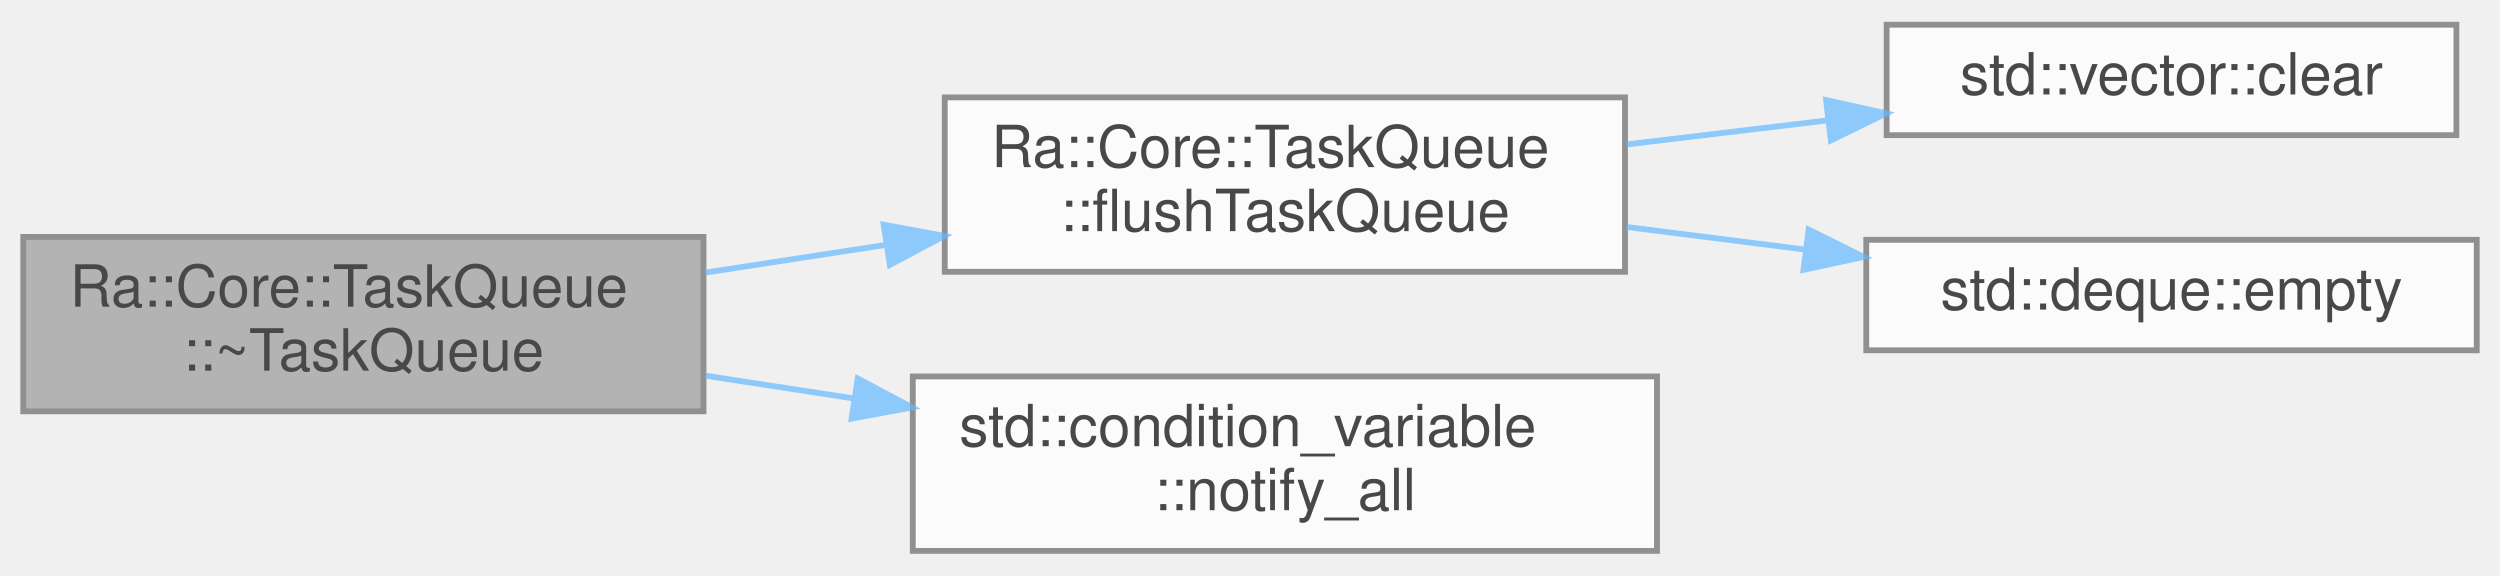
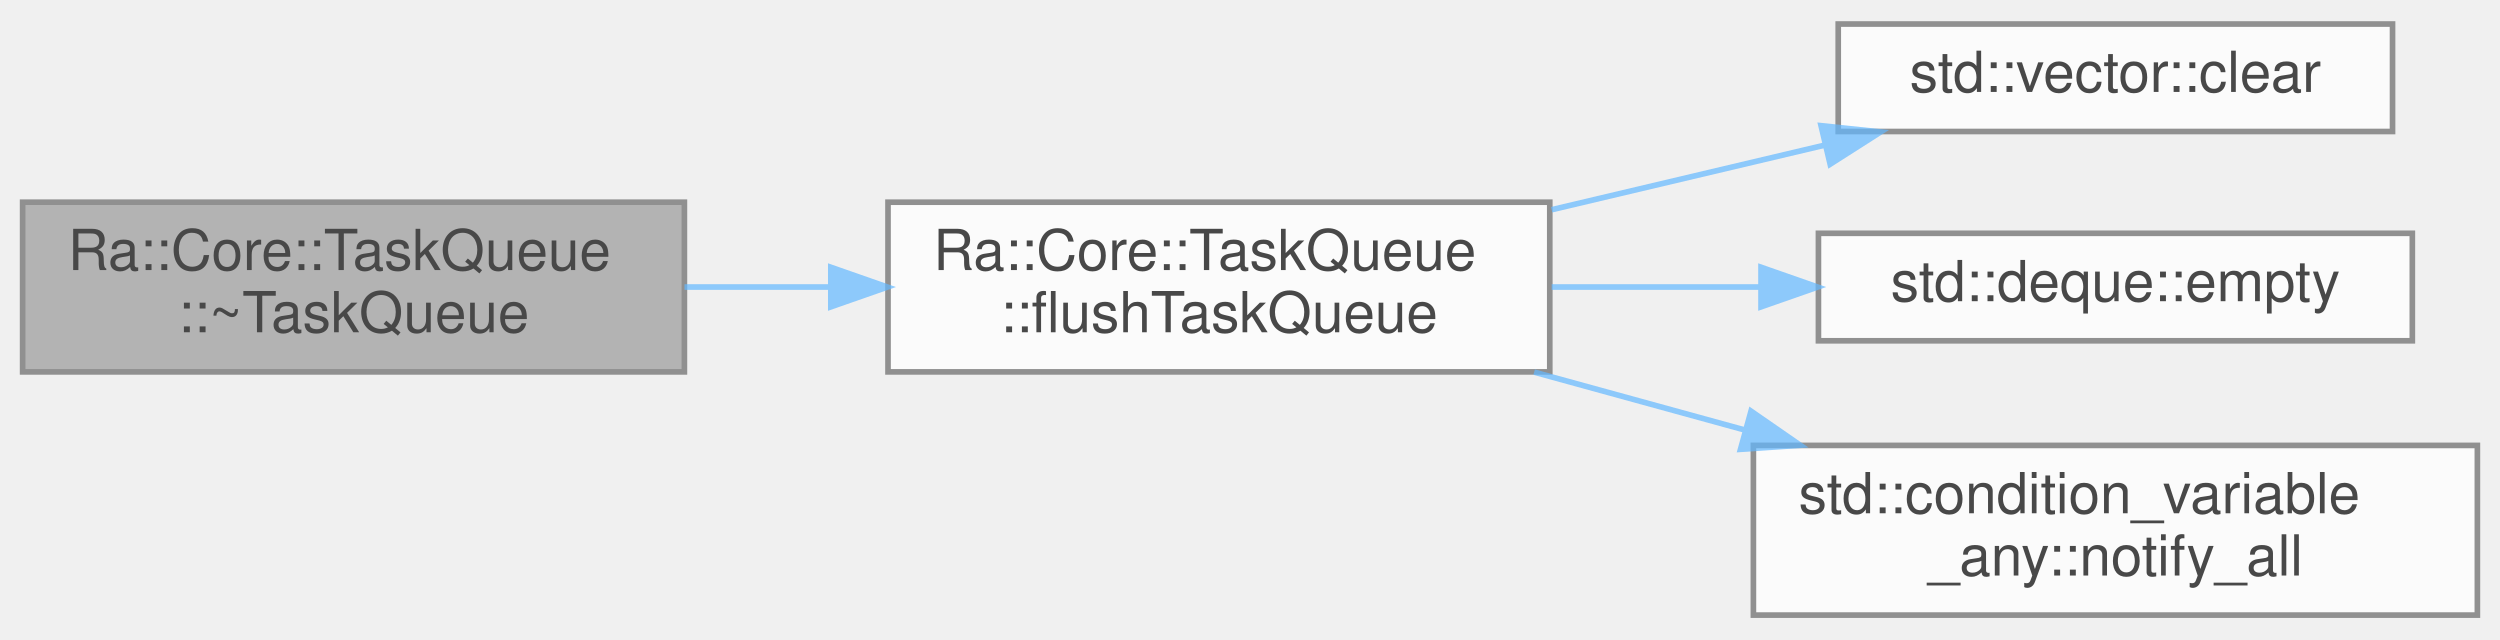
- <svg xmlns="http://www.w3.org/2000/svg" xmlns:xlink="http://www.w3.org/1999/xlink" width="430pt" height="99pt" viewBox="0.00 0.00 430.00 98.50">
+ <svg xmlns="http://www.w3.org/2000/svg" xmlns:xlink="http://www.w3.org/1999/xlink" width="442pt" height="113pt" viewBox="0.00 0.00 442.00 112.50">
  <svg id="main" version="1.1" xml:space="preserve">
    <style type="text/css">
.node, .edge {opacity: 0.7;}
.node.selected, .edge.selected {opacity: 1;}
.edge:hover path { stroke: red; }
.edge:hover polygon { stroke: red; fill: red; }
</style>
    <svg id="graph" class="graph">
-       <g id="graph0" class="graph" transform="scale(1 1) rotate(0) translate(4 94.5)">
+       <g id="graph0" class="graph" transform="scale(1 1) rotate(0) translate(4 108.5)">
        <g id="Node000001" class="node">
          <g id="a_Node000001">
            <a xlink:title="Destructor. Waits for all the threads and safely deletes them.">
-               <polygon fill="#999999" stroke="#666666" points="117,-54 0,-54 0,-24 117,-24 117,-54" />
-               <text text-anchor="start" x="8" y="-42" font-family="Helvetica,sans-Serif" font-size="10.00">Ra::Core::TaskQueue</text>
-               <text text-anchor="middle" x="58.5" y="-31" font-family="Helvetica,sans-Serif" font-size="10.00">::~TaskQueue</text>
+               <polygon fill="#999999" stroke="#666666" points="117,-73 0,-73 0,-43 117,-43 117,-73" />
+               <text text-anchor="start" x="8" y="-61" font-family="Helvetica,sans-Serif" font-size="10.00">Ra::Core::TaskQueue</text>
+               <text text-anchor="middle" x="58.5" y="-50" font-family="Helvetica,sans-Serif" font-size="10.00">::~TaskQueue</text>
            </a>
          </g>
        </g>
        <g id="Node000002" class="node">
          <g id="a_Node000002">
            <a xlink:href="classRa_1_1Core_1_1TaskQueue.html#a133a9b42dbb00afd3873b83a044c447f" target="_top" xlink:title="Erases all tasks. Will assert if tasks are unprocessed.">
-               <polygon fill="white" stroke="#666666" points="275.5,-78 158.5,-78 158.5,-48 275.5,-48 275.5,-78" />
-               <text text-anchor="start" x="166.5" y="-66" font-family="Helvetica,sans-Serif" font-size="10.00">Ra::Core::TaskQueue</text>
-               <text text-anchor="middle" x="217" y="-55" font-family="Helvetica,sans-Serif" font-size="10.00">::flushTaskQueue</text>
+               <polygon fill="white" stroke="#666666" points="270,-73 153,-73 153,-43 270,-43 270,-73" />
+               <text text-anchor="start" x="161" y="-61" font-family="Helvetica,sans-Serif" font-size="10.00">Ra::Core::TaskQueue</text>
+               <text text-anchor="middle" x="211.5" y="-50" font-family="Helvetica,sans-Serif" font-size="10.00">::flushTaskQueue</text>
            </a>
          </g>
        </g>
        <g id="edge1_Node000001_Node000002" class="edge">
          <g id="a_edge1_Node000001_Node000002">
            <a xlink:title=" ">
-               <path fill="none" stroke="#63b8ff" d="M117.33,-47.87C127.39,-49.41 137.93,-51.03 148.22,-52.61" />
-               <polygon fill="#63b8ff" stroke="#63b8ff" points="147.99,-56.11 158.41,-54.17 149.05,-49.19 147.99,-56.11" />
-             </a>
-           </g>
-         </g>
-         <g id="Node000005" class="node">
-           <g id="a_Node000005">
-             <a target="_blank" xlink:href="http://en.cppreference.com/w/cpp/thread/condition_variable/notify_all.html#" xlink:title=" ">
-               <polygon fill="white" stroke="#666666" points="281,-30 153,-30 153,0 281,0 281,-30" />
-               <text text-anchor="start" x="161" y="-18" font-family="Helvetica,sans-Serif" font-size="10.00">std::condition_variable</text>
-               <text text-anchor="middle" x="217" y="-7" font-family="Helvetica,sans-Serif" font-size="10.00">::notify_all</text>
-             </a>
-           </g>
-         </g>
-         <g id="edge4_Node000001_Node000005" class="edge">
-           <g id="a_edge4_Node000001_Node000005">
-             <a xlink:title=" ">
-               <path fill="none" stroke="#63b8ff" d="M117.33,-30.13C125.65,-28.86 134.31,-27.53 142.88,-26.21" />
-               <polygon fill="#63b8ff" stroke="#63b8ff" points="143.53,-29.65 152.88,-24.68 142.47,-22.74 143.53,-29.65" />
+               <path fill="none" stroke="#63b8ff" d="M117.02,-58C125.46,-58 134.23,-58 142.86,-58" />
+               <polygon fill="#63b8ff" stroke="#63b8ff" points="142.89,-61.5 152.89,-58 142.89,-54.5 142.89,-61.5" />
            </a>
          </g>
        </g>
        <g id="Node000003" class="node">
          <g id="a_Node000003">
            <a target="_blank" xlink:href="http://en.cppreference.com/w/cpp/container/vector/clear.html#" xlink:title=" ">
-               <polygon fill="white" stroke="#666666" points="418.5,-90.5 320.5,-90.5 320.5,-71.5 418.5,-71.5 418.5,-90.5" />
-               <text text-anchor="middle" x="369.5" y="-78.5" font-family="Helvetica,sans-Serif" font-size="10.00">std::vector::clear</text>
+               <polygon fill="white" stroke="#666666" points="419,-104.5 321,-104.5 321,-85.5 419,-85.5 419,-104.5" />
+               <text text-anchor="middle" x="370" y="-92.5" font-family="Helvetica,sans-Serif" font-size="10.00">std::vector::clear</text>
            </a>
          </g>
        </g>
        <g id="edge2_Node000002_Node000003" class="edge">
          <g id="a_edge2_Node000002_Node000003">
            <a xlink:title=" ">
-               <path fill="none" stroke="#63b8ff" d="M275.76,-69.91C287.05,-71.26 298.91,-72.68 310.22,-74.03" />
-               <polygon fill="#63b8ff" stroke="#63b8ff" points="310.08,-77.54 320.43,-75.25 310.91,-70.59 310.08,-77.54" />
+               <path fill="none" stroke="#63b8ff" d="M270.33,-71.67C286.19,-75.42 303.25,-79.45 318.65,-83.1" />
+               <polygon fill="#63b8ff" stroke="#63b8ff" points="317.96,-86.53 328.5,-85.42 319.57,-79.72 317.96,-86.53" />
            </a>
          </g>
        </g>
        <g id="Node000004" class="node">
          <g id="a_Node000004">
            <a target="_blank" xlink:href="http://en.cppreference.com/w/cpp/container/deque/empty.html#" xlink:title=" ">
-               <polygon fill="white" stroke="#666666" points="422,-53.5 317,-53.5 317,-34.5 422,-34.5 422,-53.5" />
-               <text text-anchor="middle" x="369.5" y="-41.5" font-family="Helvetica,sans-Serif" font-size="10.00">std::deque::empty</text>
+               <polygon fill="white" stroke="#666666" points="422.5,-67.5 317.5,-67.5 317.5,-48.5 422.5,-48.5 422.5,-67.5" />
+               <text text-anchor="middle" x="370" y="-55.5" font-family="Helvetica,sans-Serif" font-size="10.00">std::deque::empty</text>
            </a>
          </g>
        </g>
        <g id="edge3_Node000002_Node000004" class="edge">
          <g id="a_edge3_Node000002_Node000004">
            <a xlink:title=" ">
-               <path fill="none" stroke="#63b8ff" d="M275.76,-55.71C285.83,-54.44 296.34,-53.11 306.52,-51.82" />
-               <polygon fill="#63b8ff" stroke="#63b8ff" points="307.08,-55.28 316.56,-50.56 306.2,-48.34 307.08,-55.28" />
+               <path fill="none" stroke="#63b8ff" d="M270.33,-58C282.37,-58 295.1,-58 307.28,-58" />
+               <polygon fill="#63b8ff" stroke="#63b8ff" points="307.35,-61.5 317.35,-58 307.35,-54.5 307.35,-61.5" />
+             </a>
+           </g>
+         </g>
+         <g id="Node000005" class="node">
+           <g id="a_Node000005">
+             <a target="_blank" xlink:href="http://en.cppreference.com/w/cpp/thread/condition_variable_any/notify_all.html#" xlink:title=" ">
+               <polygon fill="white" stroke="#666666" points="434,-30 306,-30 306,0 434,0 434,-30" />
+               <text text-anchor="start" x="314" y="-18" font-family="Helvetica,sans-Serif" font-size="10.00">std::condition_variable</text>
+               <text text-anchor="middle" x="370" y="-7" font-family="Helvetica,sans-Serif" font-size="10.00">_any::notify_all</text>
+             </a>
+           </g>
+         </g>
+         <g id="edge4_Node000002_Node000005" class="edge">
+           <g id="a_edge4_Node000002_Node000005">
+             <a xlink:title=" ">
+               <path fill="none" stroke="#63b8ff" d="M267.24,-42.96C279.27,-39.65 292.12,-36.12 304.5,-32.72" />
+               <polygon fill="#63b8ff" stroke="#63b8ff" points="305.58,-36.06 314.29,-30.03 303.72,-29.31 305.58,-36.06" />
            </a>
          </g>
        </g>
      </g>
    </svg>
  </svg>
  <style type="text/css">

[data-mouse-over-selected='false'] { opacity: 0.7; }
[data-mouse-over-selected='true']  { opacity: 1.0; }

</style>
</svg>
